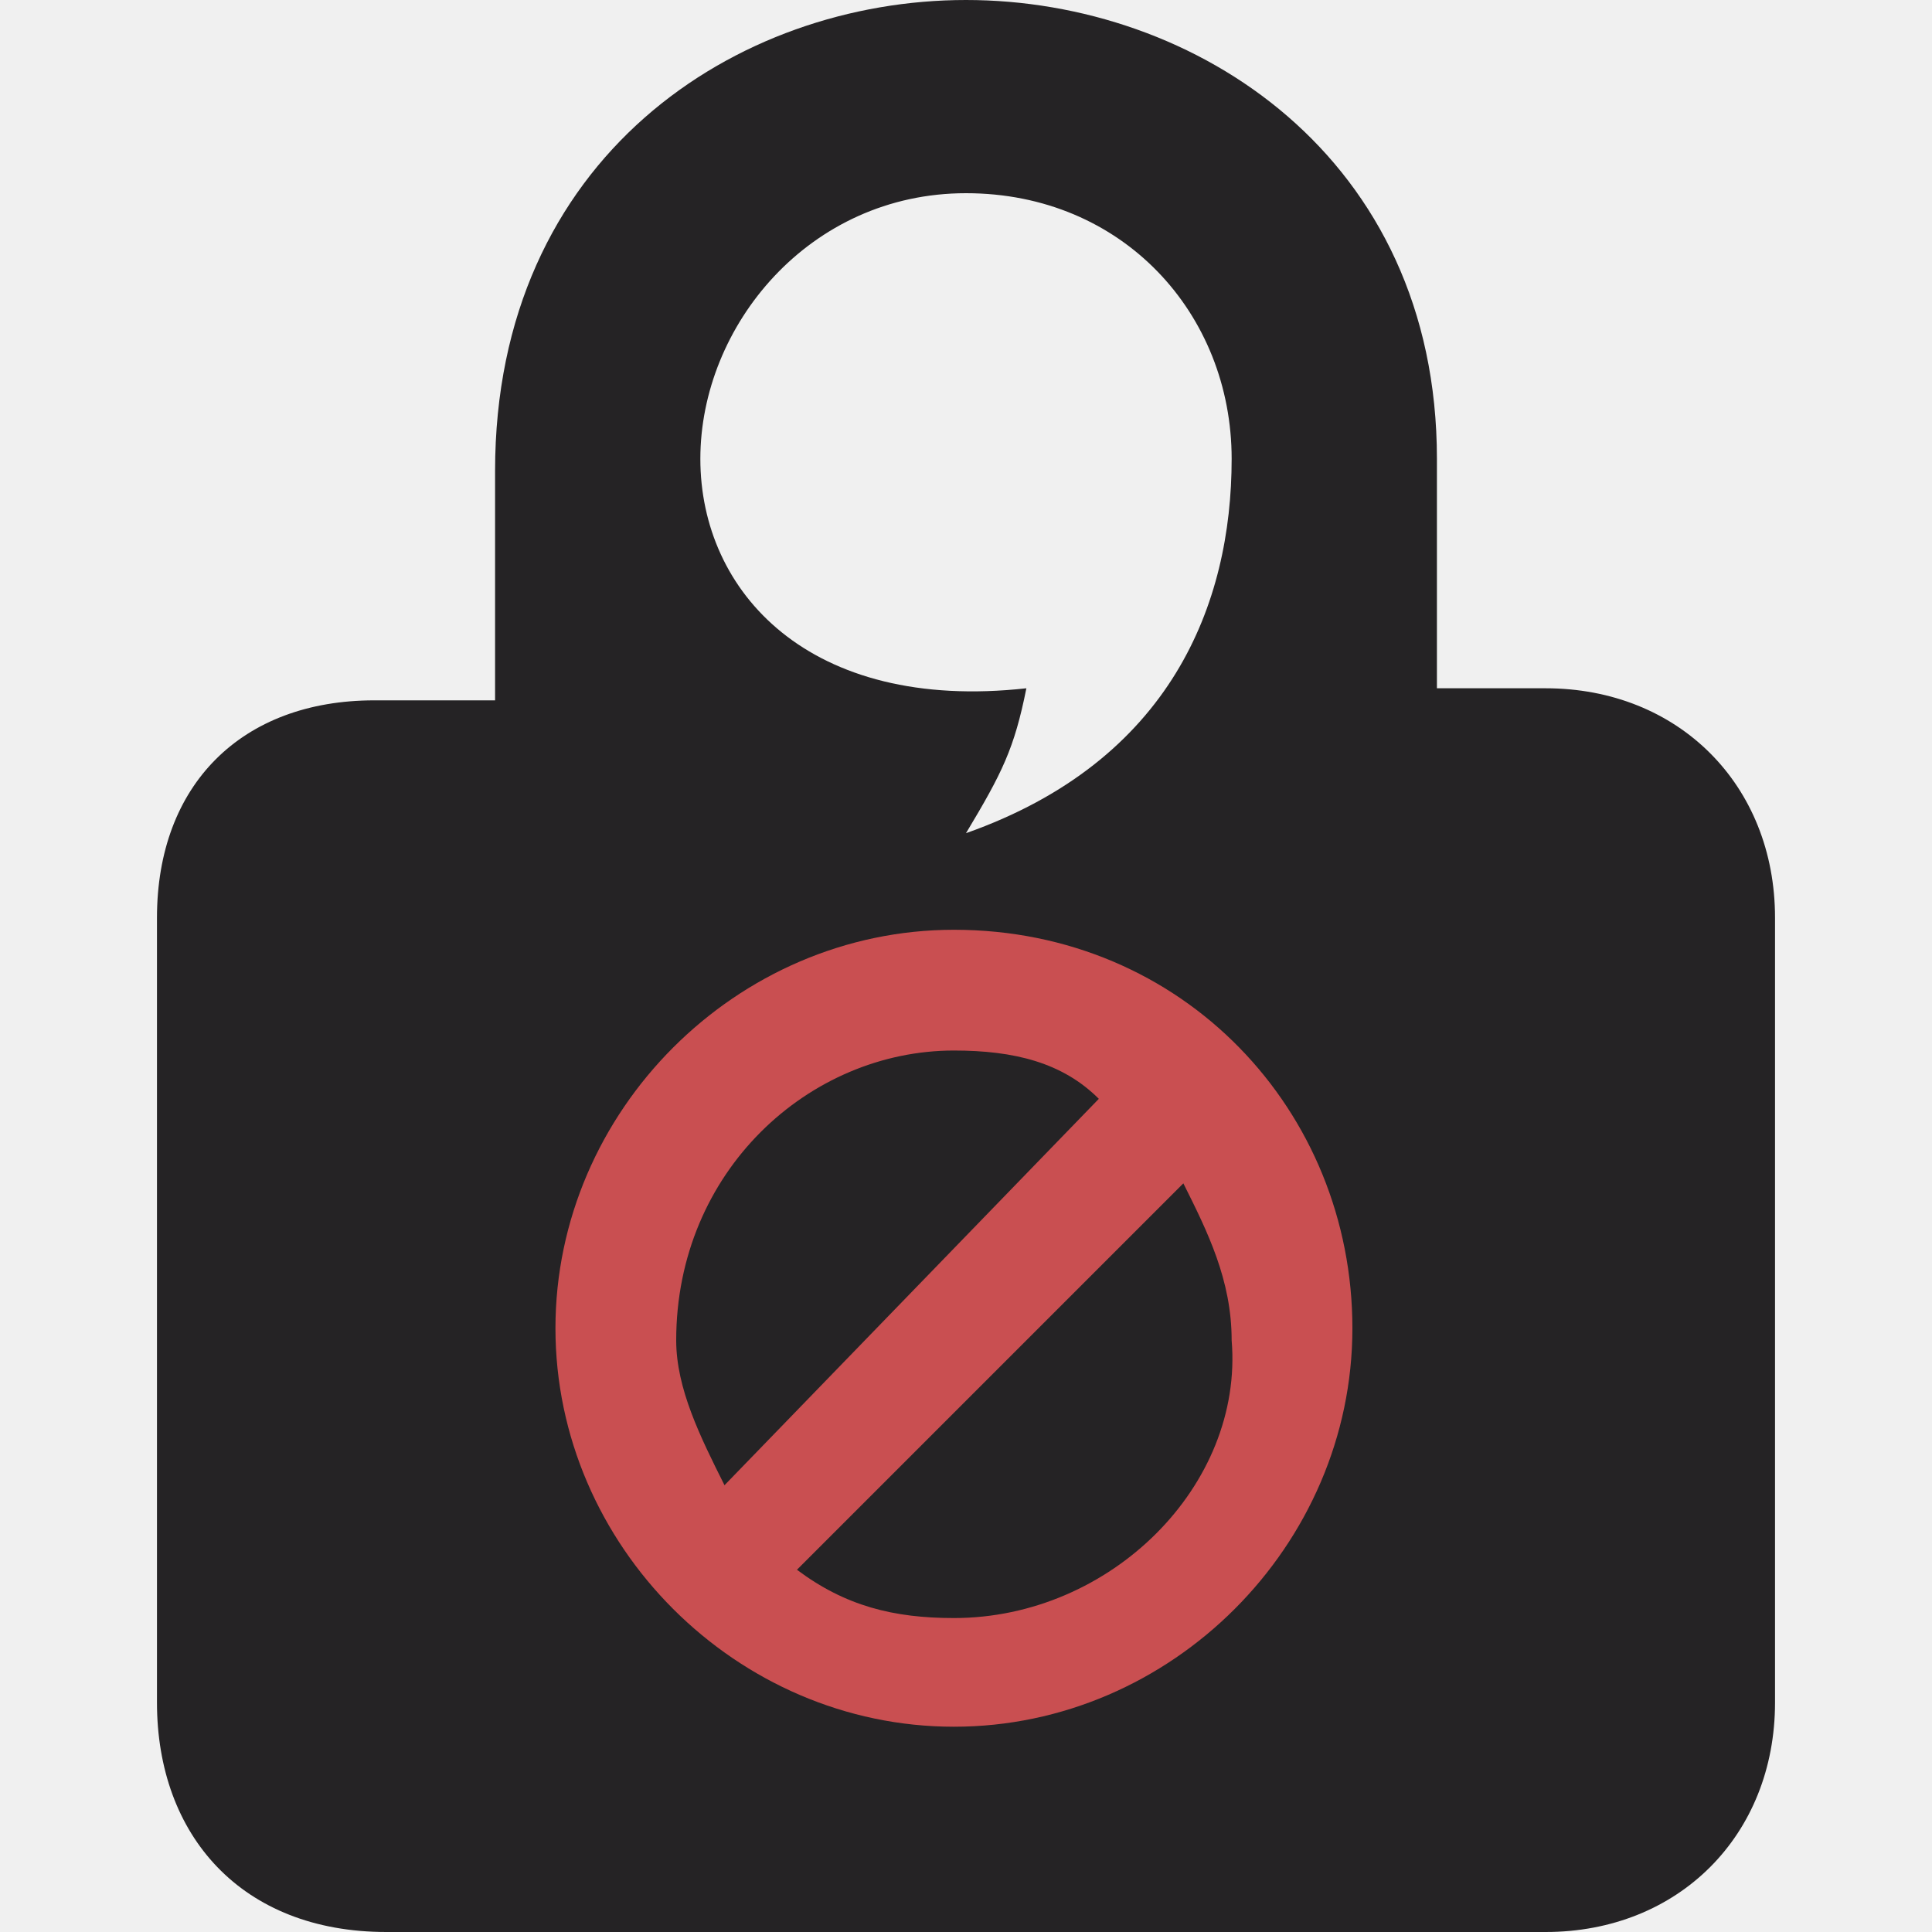
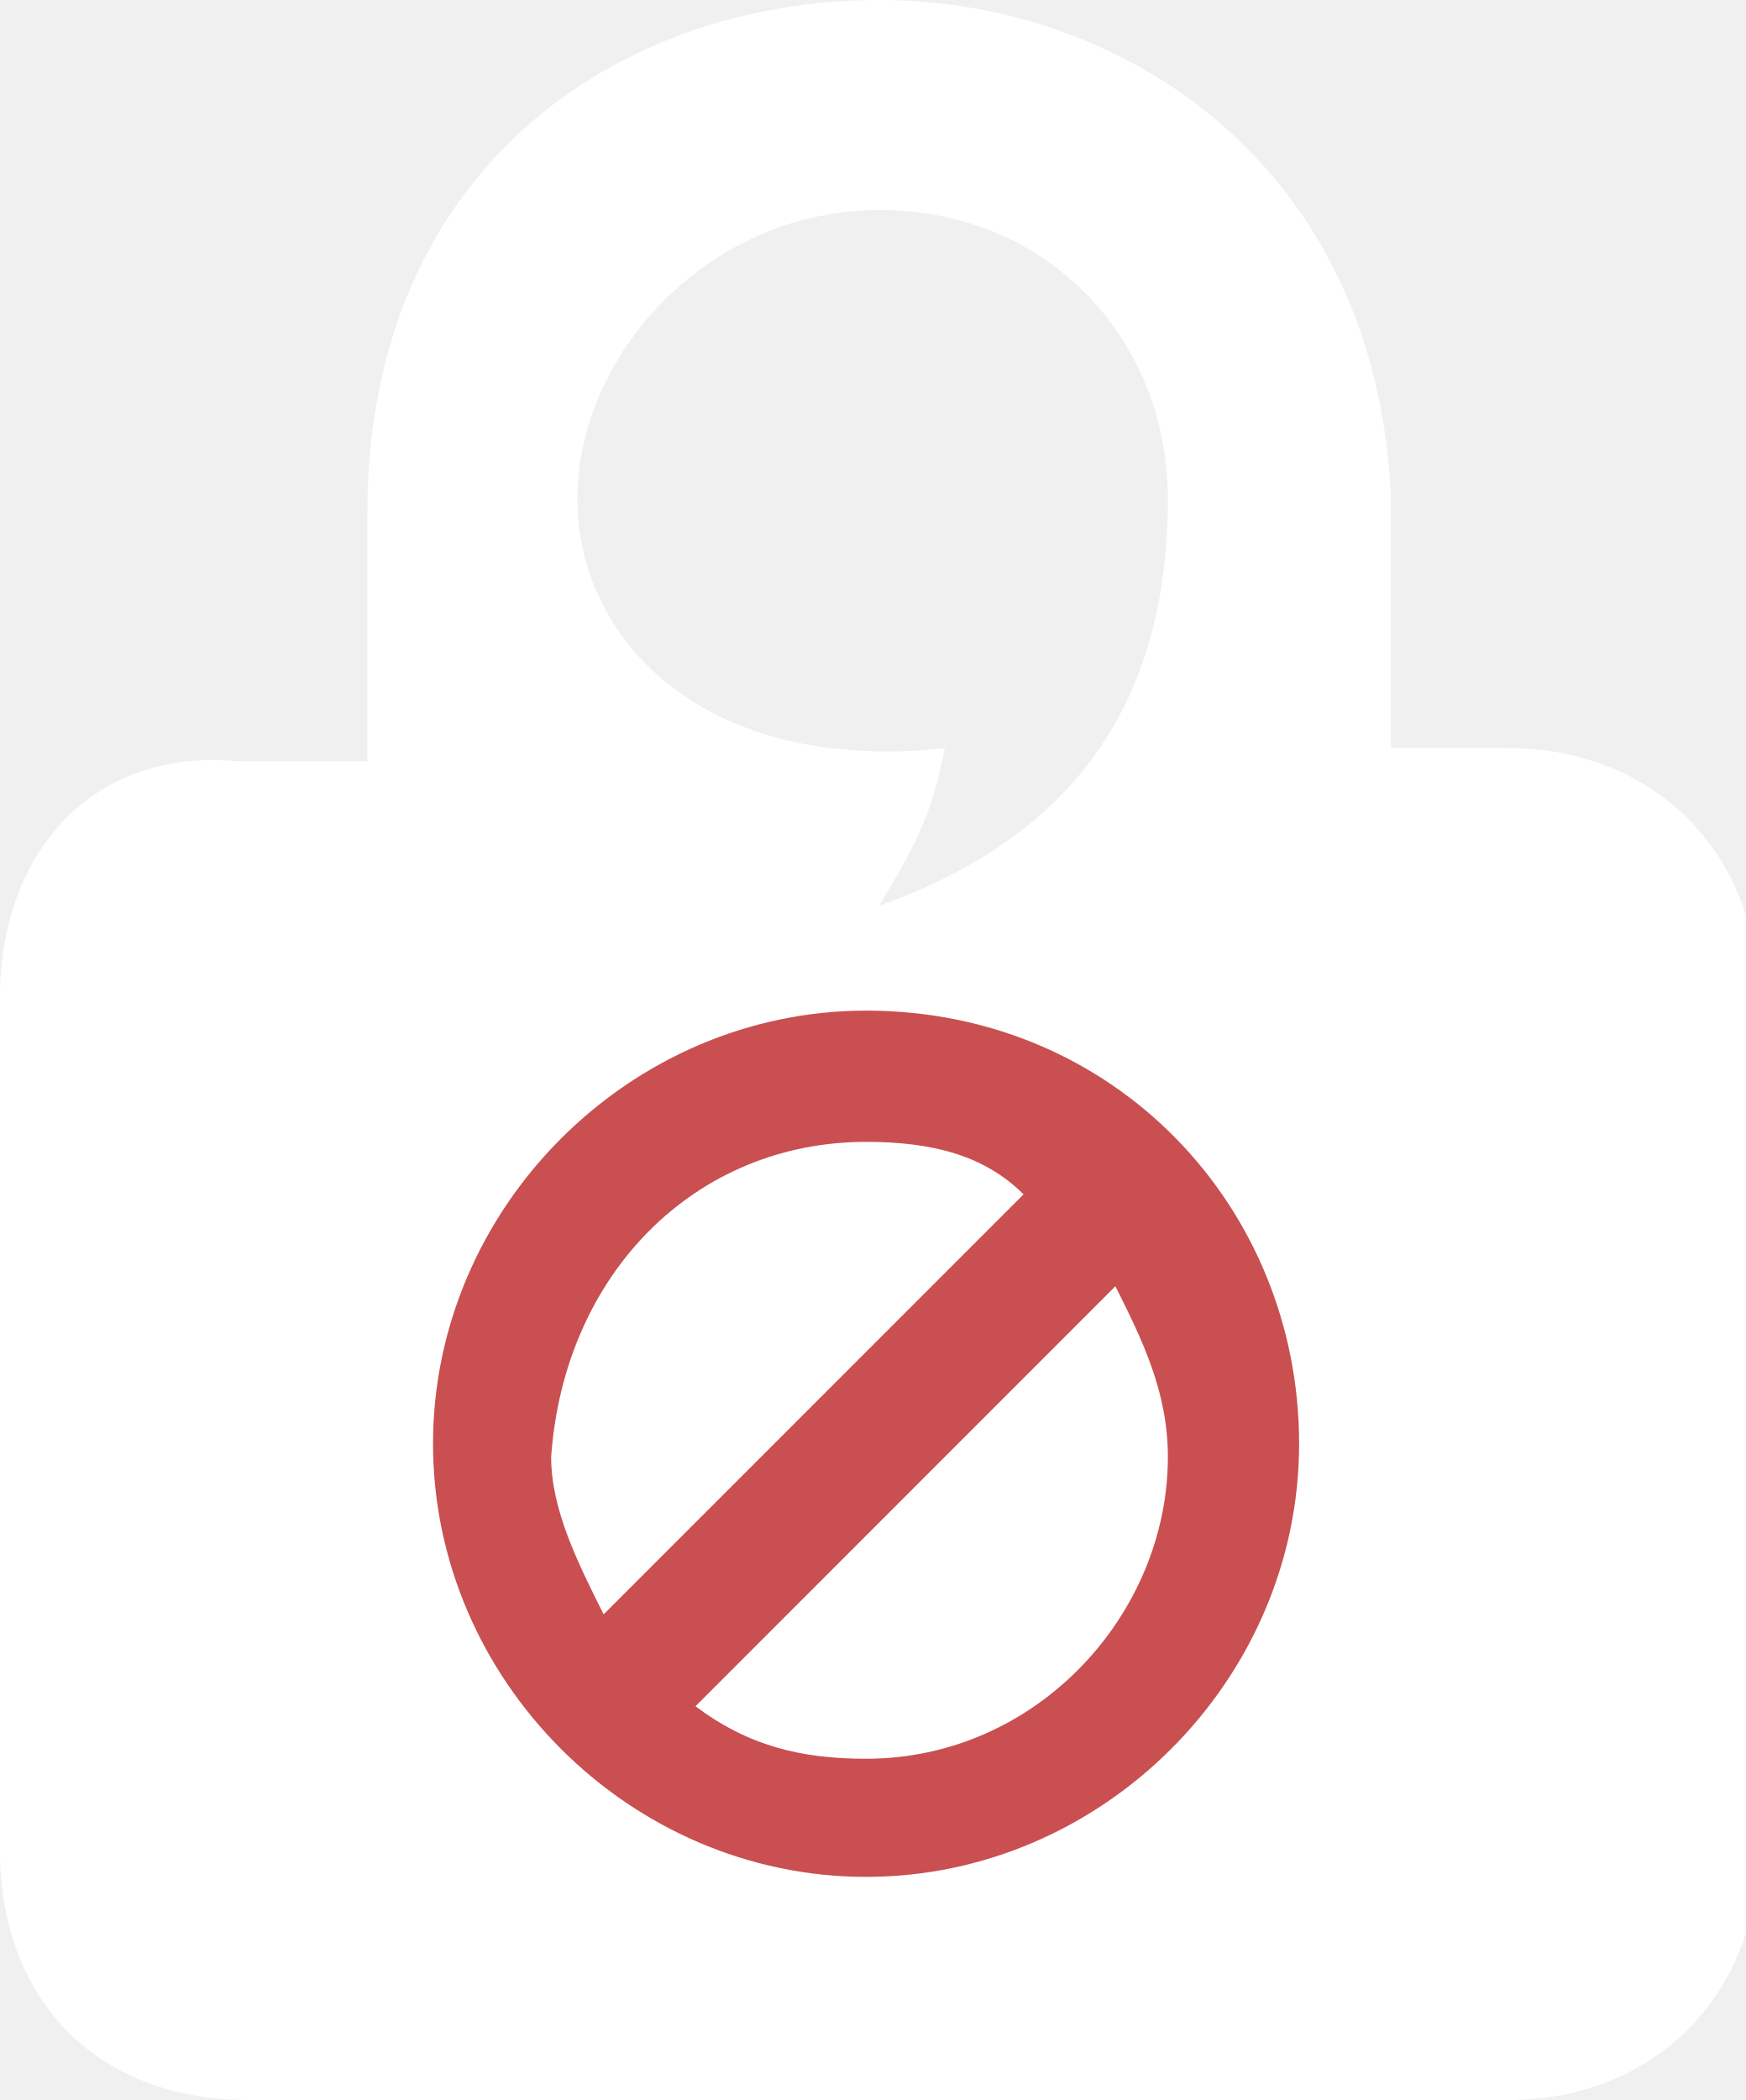
- <svg xmlns="http://www.w3.org/2000/svg" version="1.1" id="Layer_1" x="0px" y="0px" viewBox="0 0 16 16" enable-background="new 0 0 16 16" xml:space="preserve">
-   <path fill="#252325" d="M8,0C6.1,0,4.1,1.3,4.1,3.9v1.9h-1C2,5.8,1.3,6.5,1.3,7.6v6.5c0,1.1,0.7,1.9,1.9,1.9l9.6,0  c1.1,0,1.9-0.8,1.9-1.9V7.6c0-1.1-0.8-1.9-1.9-1.9h-0.9l0-1.9C11.9,1.3,9.9,0,8,0z M8,1.6c1.3,0,2.2,1,2.2,2.2C10.2,5,9.7,6.3,8,6.9  c0.3-0.5,0.4-0.7,0.5-1.2C6.7,5.9,5.8,4.9,5.8,3.8S6.7,1.6,8,1.6z" />
-   <path fill="#C94F51" d="M7.9,7.7c-1.8,0-3.3,1.5-3.3,3.3s1.5,3.3,3.3,3.3s3.3-1.5,3.3-3.3S9.8,7.7,7.9,7.7z M7.9,8.7  c0.5,0,0.9,0.1,1.2,0.4L6,12.3c-0.2-0.4-0.4-0.8-0.4-1.2C5.6,9.7,6.7,8.7,7.9,8.7z M7.9,13.4c-0.5,0-0.9-0.1-1.3-0.4l3.2-3.2  c0.2,0.4,0.4,0.8,0.4,1.3C10.3,12.3,9.2,13.4,7.9,13.4z" />
+ <svg xmlns="http://www.w3.org/2000/svg" version="1.1" id="Layer_1" x="0px" y="0px" viewBox="0 0 13.3 16" enable-background="new 0 0 13.3 16" xml:space="preserve">
+   <g>
+     <path fill="#FFFFFF" d="M6.7,0C4.7,0,2.8,1.3,2.8,3.9v1.9h-1C0.7,5.7,0,6.5,0,7.6v6.5C0,15.2,0.7,16,1.9,16l9.6,0   c1.1,0,1.9-0.8,1.9-1.9V7.6c0-1.1-0.8-1.9-1.9-1.9h-0.9l0-1.9C10.5,1.3,8.6,0,6.7,0z M6.7,1.6c1.3,0,2.2,1,2.2,2.2   c0,1.3-0.5,2.5-2.2,3.1C7,6.4,7.1,6.2,7.2,5.7C5.4,5.9,4.4,4.9,4.4,3.8S5.4,1.6,6.7,1.6z" />
+     <path fill="#C94F51" d="M6.6,7.7c-1.8,0-3.3,1.5-3.3,3.3s1.5,3.3,3.3,3.3s3.3-1.5,3.3-3.3S8.5,7.7,6.6,7.7z M6.6,8.7   c0.5,0,0.9,0.1,1.2,0.4l-3.2,3.2c-0.2-0.4-0.4-0.8-0.4-1.2C4.3,9.7,5.3,8.7,6.6,8.7z M6.6,13.4c-0.5,0-0.9-0.1-1.3-0.4l3.2-3.2   c0.2,0.4,0.4,0.8,0.4,1.3C8.9,12.3,7.9,13.4,6.6,13.4z" />
+   </g>
</svg>
